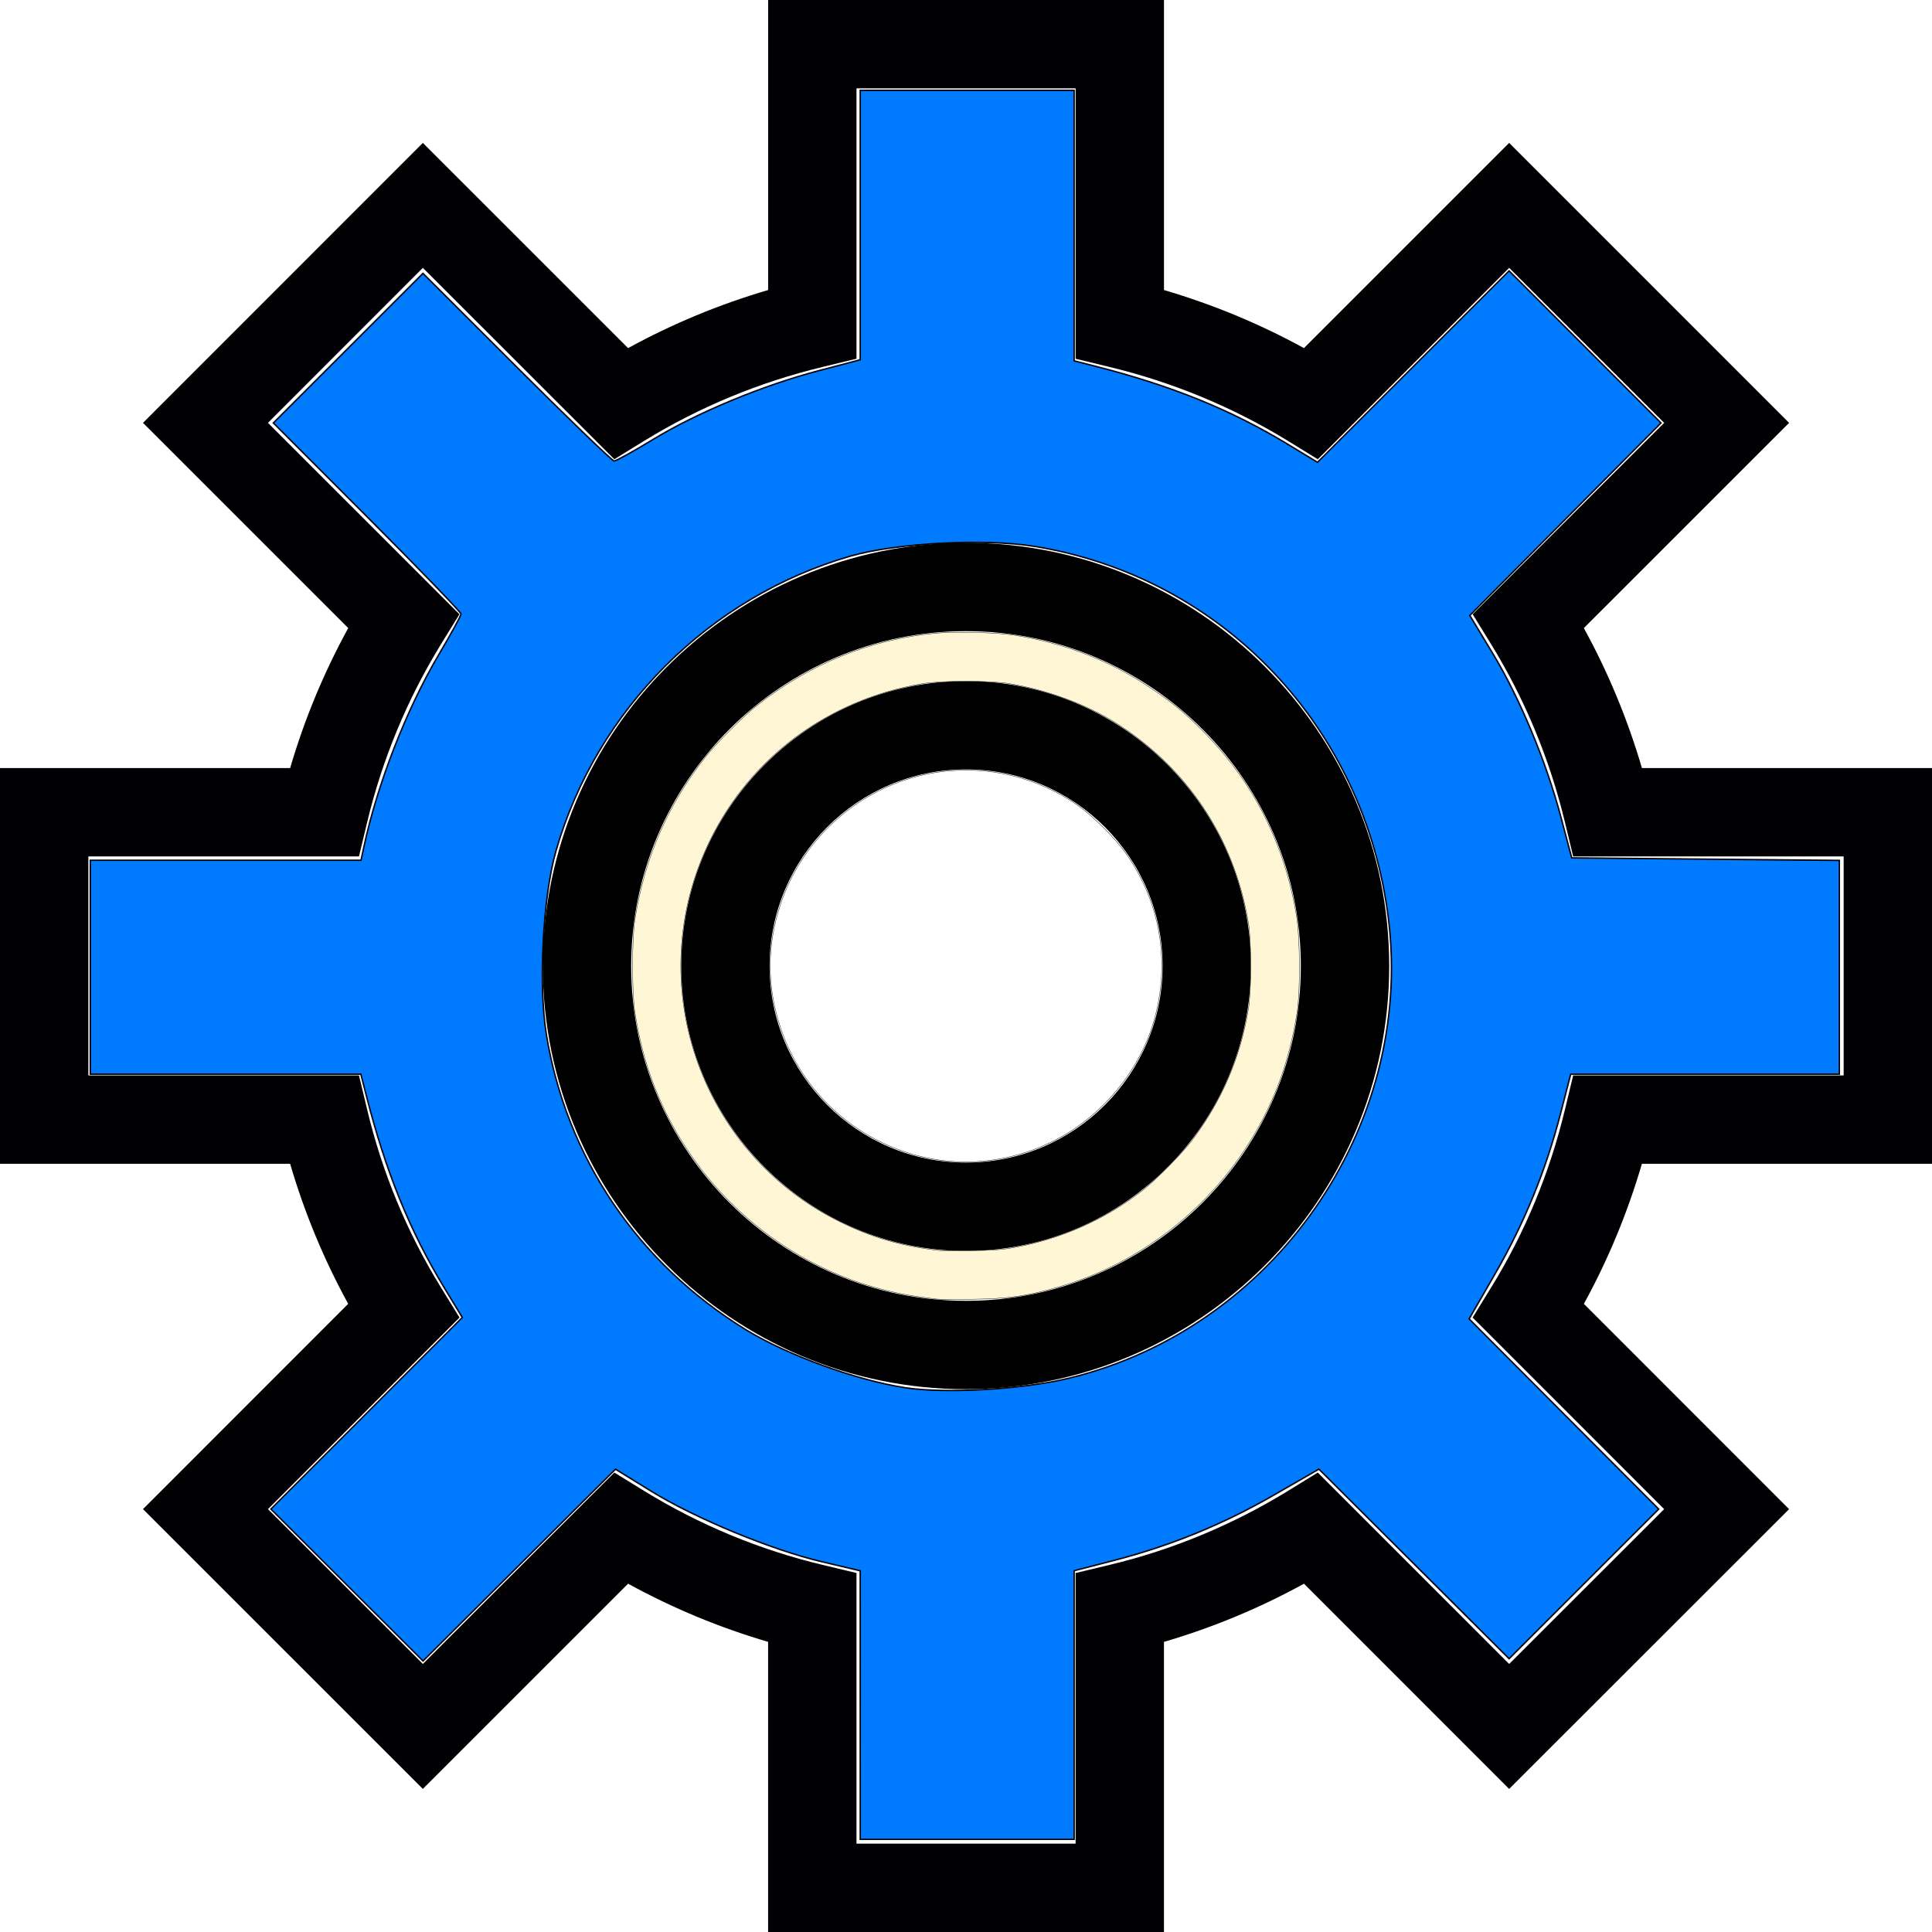
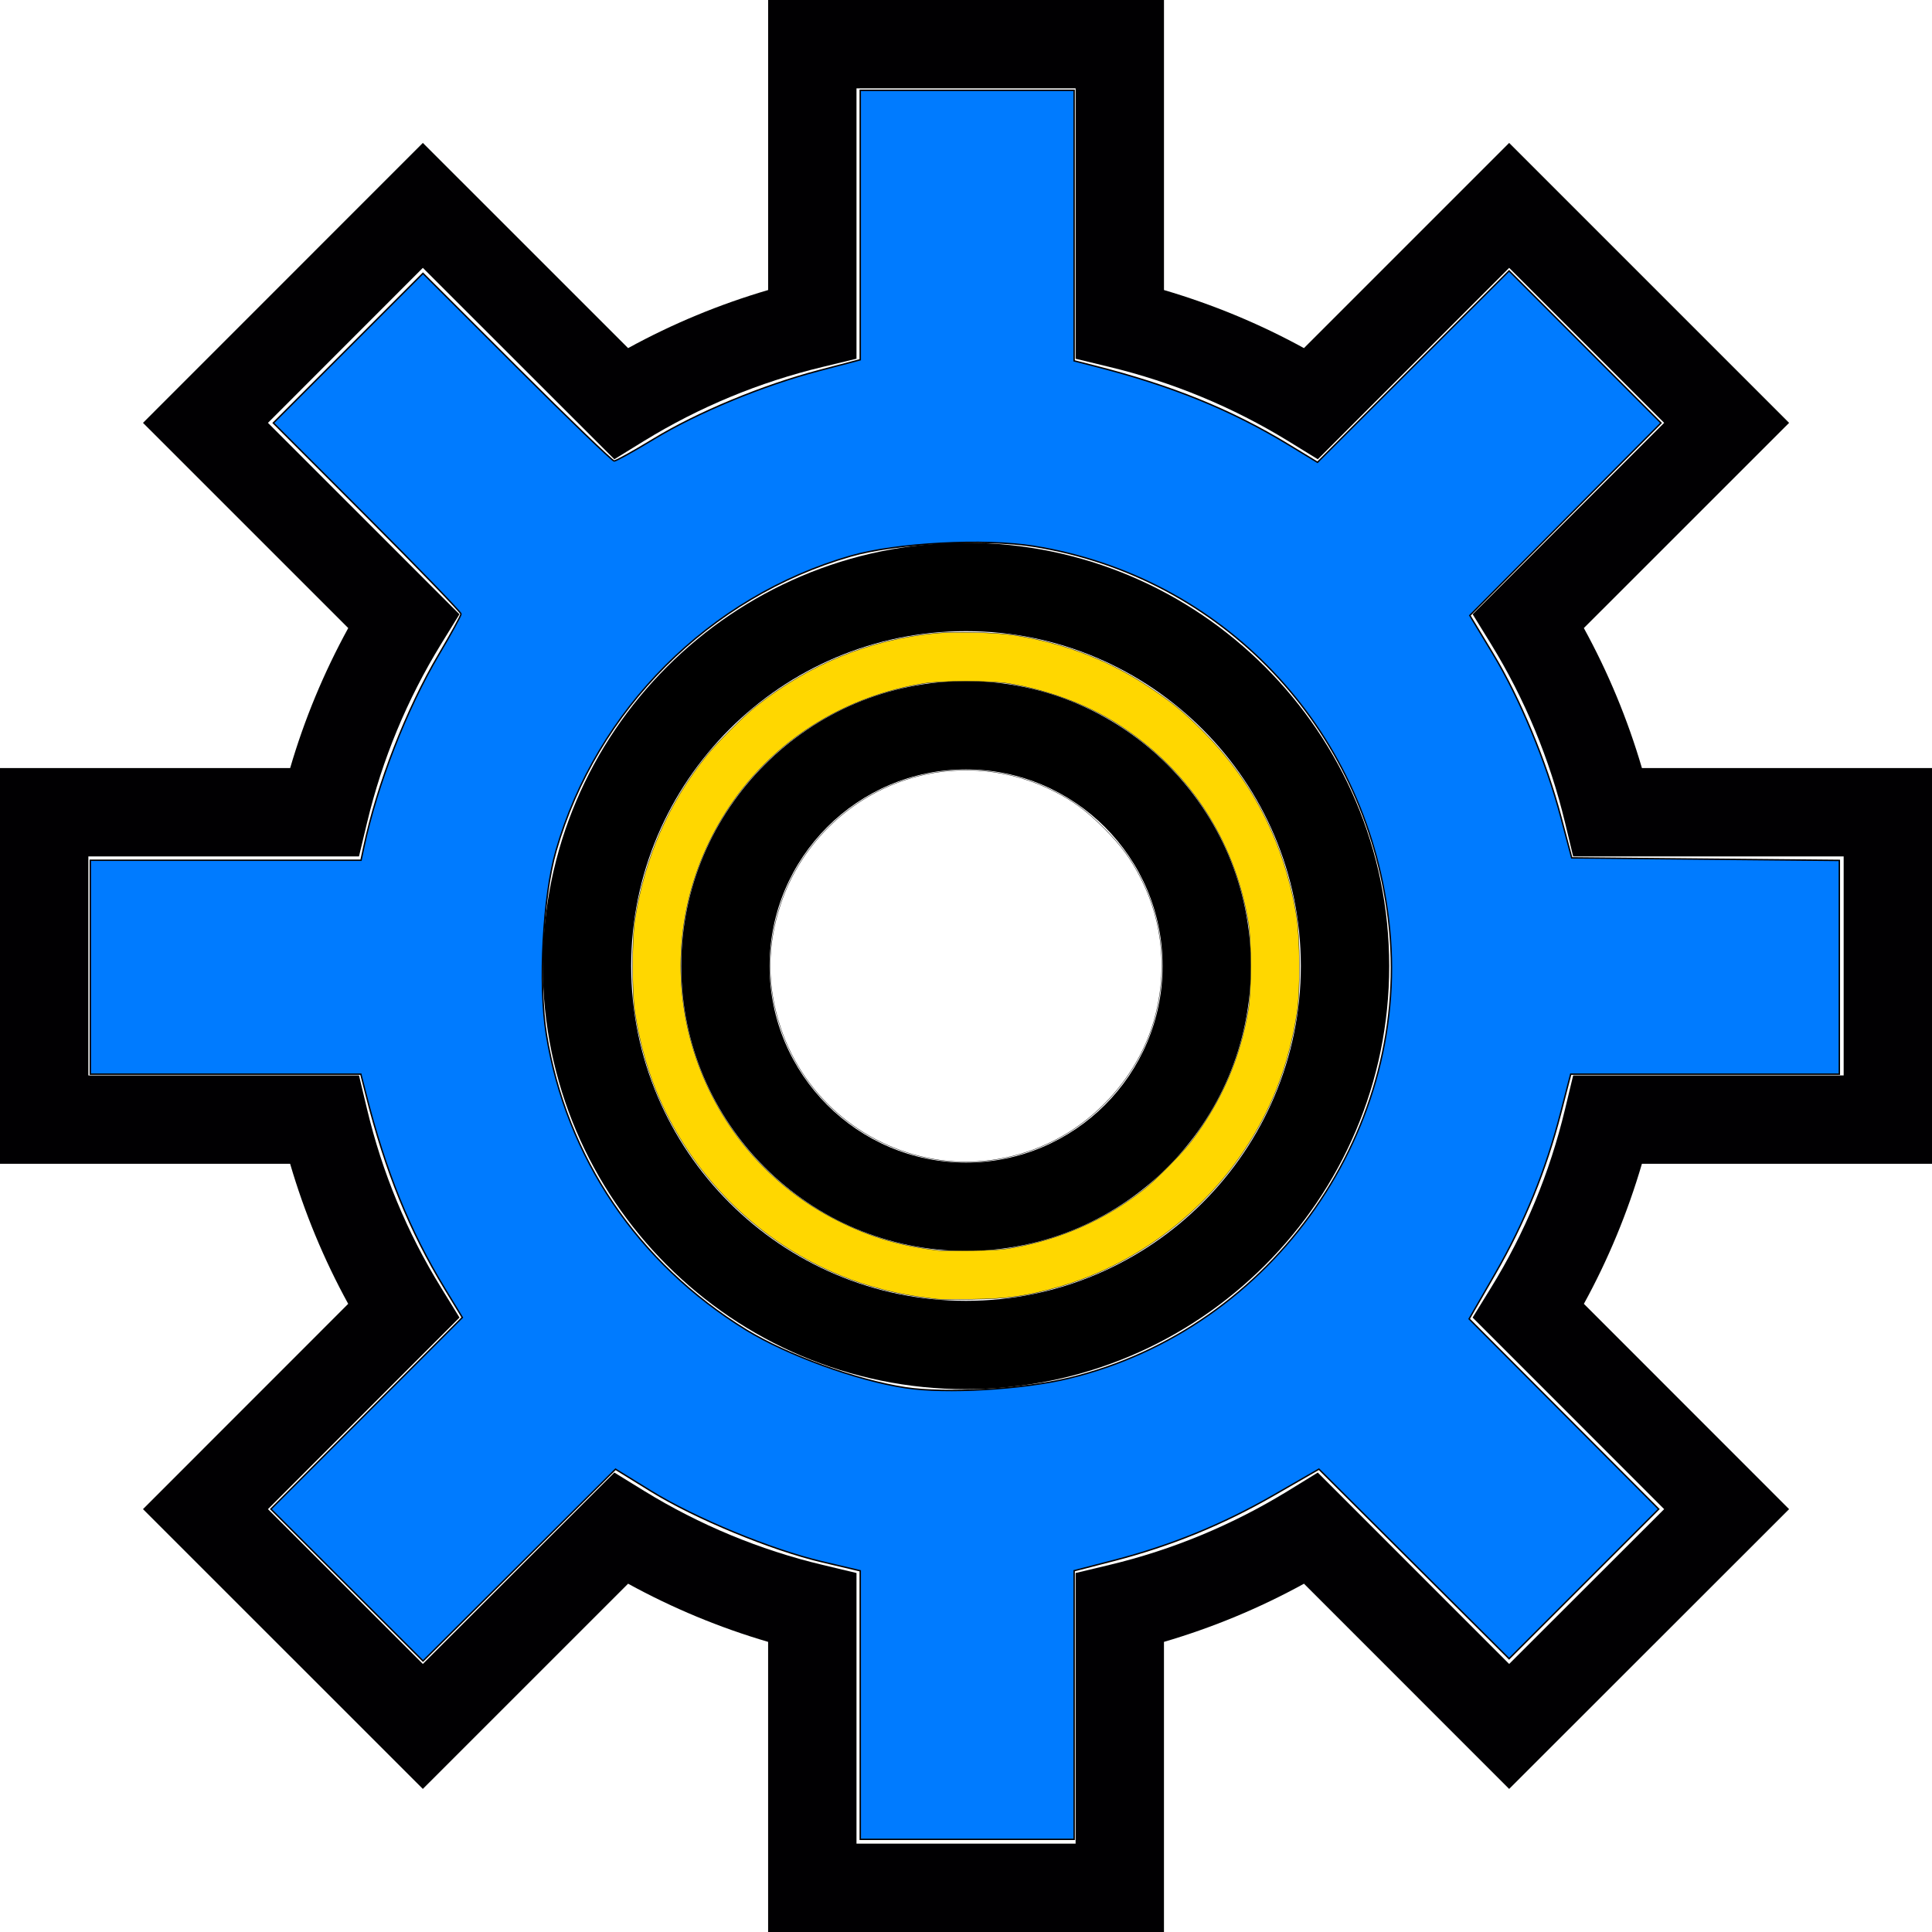
<svg xmlns="http://www.w3.org/2000/svg" version="1.1" id="Capa_1" x="0px" y="0px" viewBox="0 0 166.237 166.237" style="enable-background:new 0 0 166.237 166.237;" xml:space="preserve">
  <defs id="defs19">
		
		
	</defs>
  <g id="g4">
    <path style="fill:#010002;" d="M100.152,166.237h-34.06v-24.964c-4.18-1.225-8.216-2.903-12.048-5.005l-17.661,17.657   l-24.08-24.073l17.657-17.665c-2.098-3.824-3.768-7.856-4.997-12.051H0V66.085h24.967c1.221-4.18,2.896-8.212,4.997-12.044   L12.304,36.384l24.08-24.088l17.661,17.657c3.817-2.094,7.849-3.765,12.048-4.997V0h34.06v24.956   c4.192,1.233,8.227,2.903,12.044,4.997l17.657-17.657l24.088,24.088L136.28,54.041c2.094,3.817,3.768,7.849,4.997,12.044h24.96   v34.052h-24.96c-1.233,4.203-2.903,8.242-4.993,12.051l17.657,17.665l-24.088,24.073L112.2,136.269   c-3.839,2.109-7.871,3.779-12.048,5.005V166.237z M73.696,158.634h18.853v-23.286l2.918-0.698   c5.409-1.292,10.577-3.438,15.363-6.371l2.558-1.574l16.466,16.469l13.336-13.321l-16.48-16.484l1.578-2.562   c2.918-4.722,5.06-9.89,6.371-15.355l0.702-2.918h23.275V73.688h-23.275l-0.702-2.918c-1.307-5.443-3.449-10.611-6.371-15.363   l-1.574-2.554l16.477-16.469l-13.336-13.336l-16.466,16.469l-2.558-1.574c-4.748-2.911-9.92-5.057-15.37-6.371l-2.911-0.705V7.603   H73.696v23.263l-2.911,0.705c-5.461,1.314-10.633,3.46-15.37,6.371l-2.554,1.574L36.384,23.048L23.055,36.384l16.477,16.469   l-1.574,2.554c-2.933,4.774-5.075,9.942-6.371,15.363l-0.698,2.918H7.603v18.845h23.286l0.698,2.918   c1.299,5.45,3.442,10.611,6.371,15.355l1.578,2.562l-16.48,16.484l13.328,13.321l16.477-16.469l2.554,1.574   c4.774,2.933,9.942,5.079,15.363,6.371l2.918,0.698V158.634z" id="path1" />
    <path style="fill:#000000;fill-opacity:1" d="m 83.119,119.532 c -20.078,0 -36.414,-16.336 -36.414,-36.414 0,-20.078 16.336,-36.414 36.414,-36.414 20.078,0 36.414,16.336 36.414,36.414 0,20.078 -16.337,36.414 -36.414,36.414 z m 0,-65.224 c -15.886,0 -28.81,12.927 -28.81,28.81 0,15.883 12.924,28.81 28.81,28.81 15.886,0 28.81,-12.927 28.81,-28.81 0,-15.883 -12.924,-28.81 -28.81,-28.81 z" id="path2" />
    <path style="fill:#000000;fill-opacity:1" d="m 83.119,107.637 c -13.51,0 -24.503,-10.997 -24.503,-24.518 0,-13.521 10.992,-24.519 24.503,-24.519 13.518,0 24.518,10.997 24.518,24.518 0,13.521 -11.001,24.519 -24.518,24.519 z m 0,-41.433 c -9.319,0 -16.9,7.589 -16.9,16.915 0,9.326 7.581,16.915 16.9,16.915 9.326,0 16.915,-7.589 16.915,-16.915 0,-9.326 -7.589,-16.915 -16.915,-16.915 z" id="path3" />
    <path style="fill:#007bff;fill-opacity:1;stroke:#000000;stroke-width:0.123" d="m 74.019,146.71 -8.59e-4,-11.553 -3.305,-0.78 c -4.356,-1.027 -10.873,-3.721 -14.687,-6.071 l -3.067,-1.89 -8.281,8.251 -8.281,8.251 -6.544,-6.535 -6.544,-6.535 8.235,-8.243 8.235,-8.243 -1.503,-2.474 C 35.248,105.905 33.184,100.817 31.491,94.16 L 31.048,92.422 H 19.409 7.77 v -9.201 -9.201 H 19.417 31.064 l 0.24,-1.125 c 1.158,-5.429 3.671,-11.88 6.466,-16.596 1.044,-1.762 1.898,-3.324 1.898,-3.472 0,-0.148 -3.633,-3.906 -8.074,-8.351 l -8.074,-8.082 6.437,-6.437 6.437,-6.437 8.082,8.074 c 4.445,4.441 8.211,8.074 8.37,8.074 0.159,0 1.685,-0.848 3.391,-1.884 3.777,-2.293 9.404,-4.625 14.205,-5.887 L 74.019,30.956 V 19.363 7.77 h 9.201 9.201 v 11.639 11.639 l 1.738,0.442 c 6.656,1.694 11.745,3.758 16.73,6.785 l 2.474,1.503 8.243,-8.235 8.243,-8.235 6.535,6.544 6.535,6.544 -8.225,8.281 -8.225,8.281 1.976,3.272 c 2.343,3.88 4.584,9.264 5.866,14.092 l 0.927,3.493 11.513,0.109 11.513,0.109 v 9.195 9.195 h -11.556 -11.556 l -0.872,3.374 c -1.274,4.929 -3.099,9.401 -5.633,13.802 l -2.237,3.885 8.156,8.182 8.156,8.182 -6.437,6.437 -6.437,6.437 -8.182,-8.156 -8.182,-8.156 -3.885,2.237 c -4.401,2.534 -8.873,4.359 -13.802,5.633 l -3.374,0.872 v 11.556 11.556 h -9.201 -9.201 z M 91.939,118.597 C 109.608,114.334 121.672,97.007 119.467,79.061 117.434,62.522 105.159,49.618 88.976,47.007 84.69,46.316 77.122,46.717 73.205,47.842 61.054,51.333 51.333,61.054 47.842,73.205 c -1.126,3.917 -1.526,11.485 -0.835,15.771 1.709,10.592 7.867,19.714 17.177,25.443 3.537,2.177 9.531,4.356 13.72,4.988 3.494,0.527 10.059,0.148 14.034,-0.811 z" id="path19" />
-     <path style="fill:#fff6d6;fill-opacity:1;stroke:#000000;stroke-width:0.031" d="m 80.665,111.786 c -2.383,-0.276 -3.873,-0.566 -5.75,-1.119 -6.318,-1.863 -11.984,-6.06 -15.71,-11.64 -2.416,-3.617 -3.864,-7.39 -4.576,-11.921 -0.264,-1.68 -0.264,-6.294 0,-7.974 0.839,-5.339 2.872,-9.994 6.164,-14.109 0.897,-1.122 3.118,-3.341 4.229,-4.227 4.568,-3.641 9.811,-5.778 15.48,-6.311 1.646,-0.155 5.232,-0.069 6.705,0.16 4.342,0.676 8.226,2.168 11.706,4.495 1.936,1.295 2.926,2.104 4.502,3.68 4.403,4.403 7.113,9.734 8.146,16.023 0.306,1.864 0.332,6.45 0.046,8.262 -0.715,4.538 -2.161,8.304 -4.576,11.921 -3.75,5.615 -9.48,9.838 -15.849,11.683 -2.828,0.819 -4.414,1.045 -7.604,1.085 -1.406,0.018 -2.717,0.014 -2.914,-0.009 z m 6.492,-4.427 c 4.156,-0.74 7.983,-2.441 11.246,-5.001 1.004,-0.787 3.369,-3.183 4.106,-4.159 2.61,-3.455 4.197,-7.125 4.906,-11.348 0.27,-1.606 0.27,-5.852 9.1e-4,-7.463 -1.211,-7.249 -5.248,-13.325 -11.424,-17.195 -2.539,-1.591 -5.894,-2.828 -9.142,-3.371 -1.611,-0.269 -5.858,-0.269 -7.463,9.09e-4 -8.086,1.358 -14.781,6.297 -18.308,13.507 -5.954,12.171 -0.914,26.887 11.242,32.822 2.762,1.349 5.198,2.053 8.447,2.442 0.197,0.024 1.439,0.03 2.76,0.014 1.905,-0.023 2.656,-0.074 3.629,-0.247 z" id="path20" />
+     <path style="fill:#ffd700;fill-opacity:1;stroke:#000000;stroke-width:0.031" d="m 80.665,111.786 c -2.383,-0.276 -3.873,-0.566 -5.75,-1.119 -6.318,-1.863 -11.984,-6.06 -15.71,-11.64 -2.416,-3.617 -3.864,-7.39 -4.576,-11.921 -0.264,-1.68 -0.264,-6.294 0,-7.974 0.839,-5.339 2.872,-9.994 6.164,-14.109 0.897,-1.122 3.118,-3.341 4.229,-4.227 4.568,-3.641 9.811,-5.778 15.48,-6.311 1.646,-0.155 5.232,-0.069 6.705,0.16 4.342,0.676 8.226,2.168 11.706,4.495 1.936,1.295 2.926,2.104 4.502,3.68 4.403,4.403 7.113,9.734 8.146,16.023 0.306,1.864 0.332,6.45 0.046,8.262 -0.715,4.538 -2.161,8.304 -4.576,11.921 -3.75,5.615 -9.48,9.838 -15.849,11.683 -2.828,0.819 -4.414,1.045 -7.604,1.085 -1.406,0.018 -2.717,0.014 -2.914,-0.009 z m 6.492,-4.427 c 4.156,-0.74 7.983,-2.441 11.246,-5.001 1.004,-0.787 3.369,-3.183 4.106,-4.159 2.61,-3.455 4.197,-7.125 4.906,-11.348 0.27,-1.606 0.27,-5.852 9.1e-4,-7.463 -1.211,-7.249 -5.248,-13.325 -11.424,-17.195 -2.539,-1.591 -5.894,-2.828 -9.142,-3.371 -1.611,-0.269 -5.858,-0.269 -7.463,9.09e-4 -8.086,1.358 -14.781,6.297 -18.308,13.507 -5.954,12.171 -0.914,26.887 11.242,32.822 2.762,1.349 5.198,2.053 8.447,2.442 0.197,0.024 1.439,0.03 2.76,0.014 1.905,-0.023 2.656,-0.074 3.629,-0.247 z" id="path20" />
    <path style="fill:#fff6d6;fill-opacity:0;stroke:#000000;stroke-width:0.031" d="M 80.949,99.831 C 74.555,98.959 69.185,94.523 67.168,88.446 c -1.196,-3.602 -1.196,-7.053 0,-10.656 1.781,-5.366 6.259,-9.554 11.744,-10.985 3.921,-1.023 8.089,-0.58 11.718,1.245 1.709,0.859 2.864,1.709 4.352,3.201 1.519,1.523 2.361,2.678 3.257,4.47 1.862,3.725 2.231,8.06 1.035,12.166 -1.269,4.354 -4.519,8.226 -8.641,10.293 -3.009,1.509 -6.437,2.093 -9.684,1.651 z" id="path21" />
  </g>
  <g id="g5">
</g>
  <g id="g6">
</g>
  <g id="g7">
</g>
  <g id="g8">
</g>
  <g id="g9">
</g>
  <g id="g10">
</g>
  <g id="g11">
</g>
  <g id="g12">
</g>
  <g id="g13">
</g>
  <g id="g14">
</g>
  <g id="g15">
</g>
  <g id="g16">
</g>
  <g id="g17">
</g>
  <g id="g18">
</g>
  <g id="g19">
</g>
</svg>
